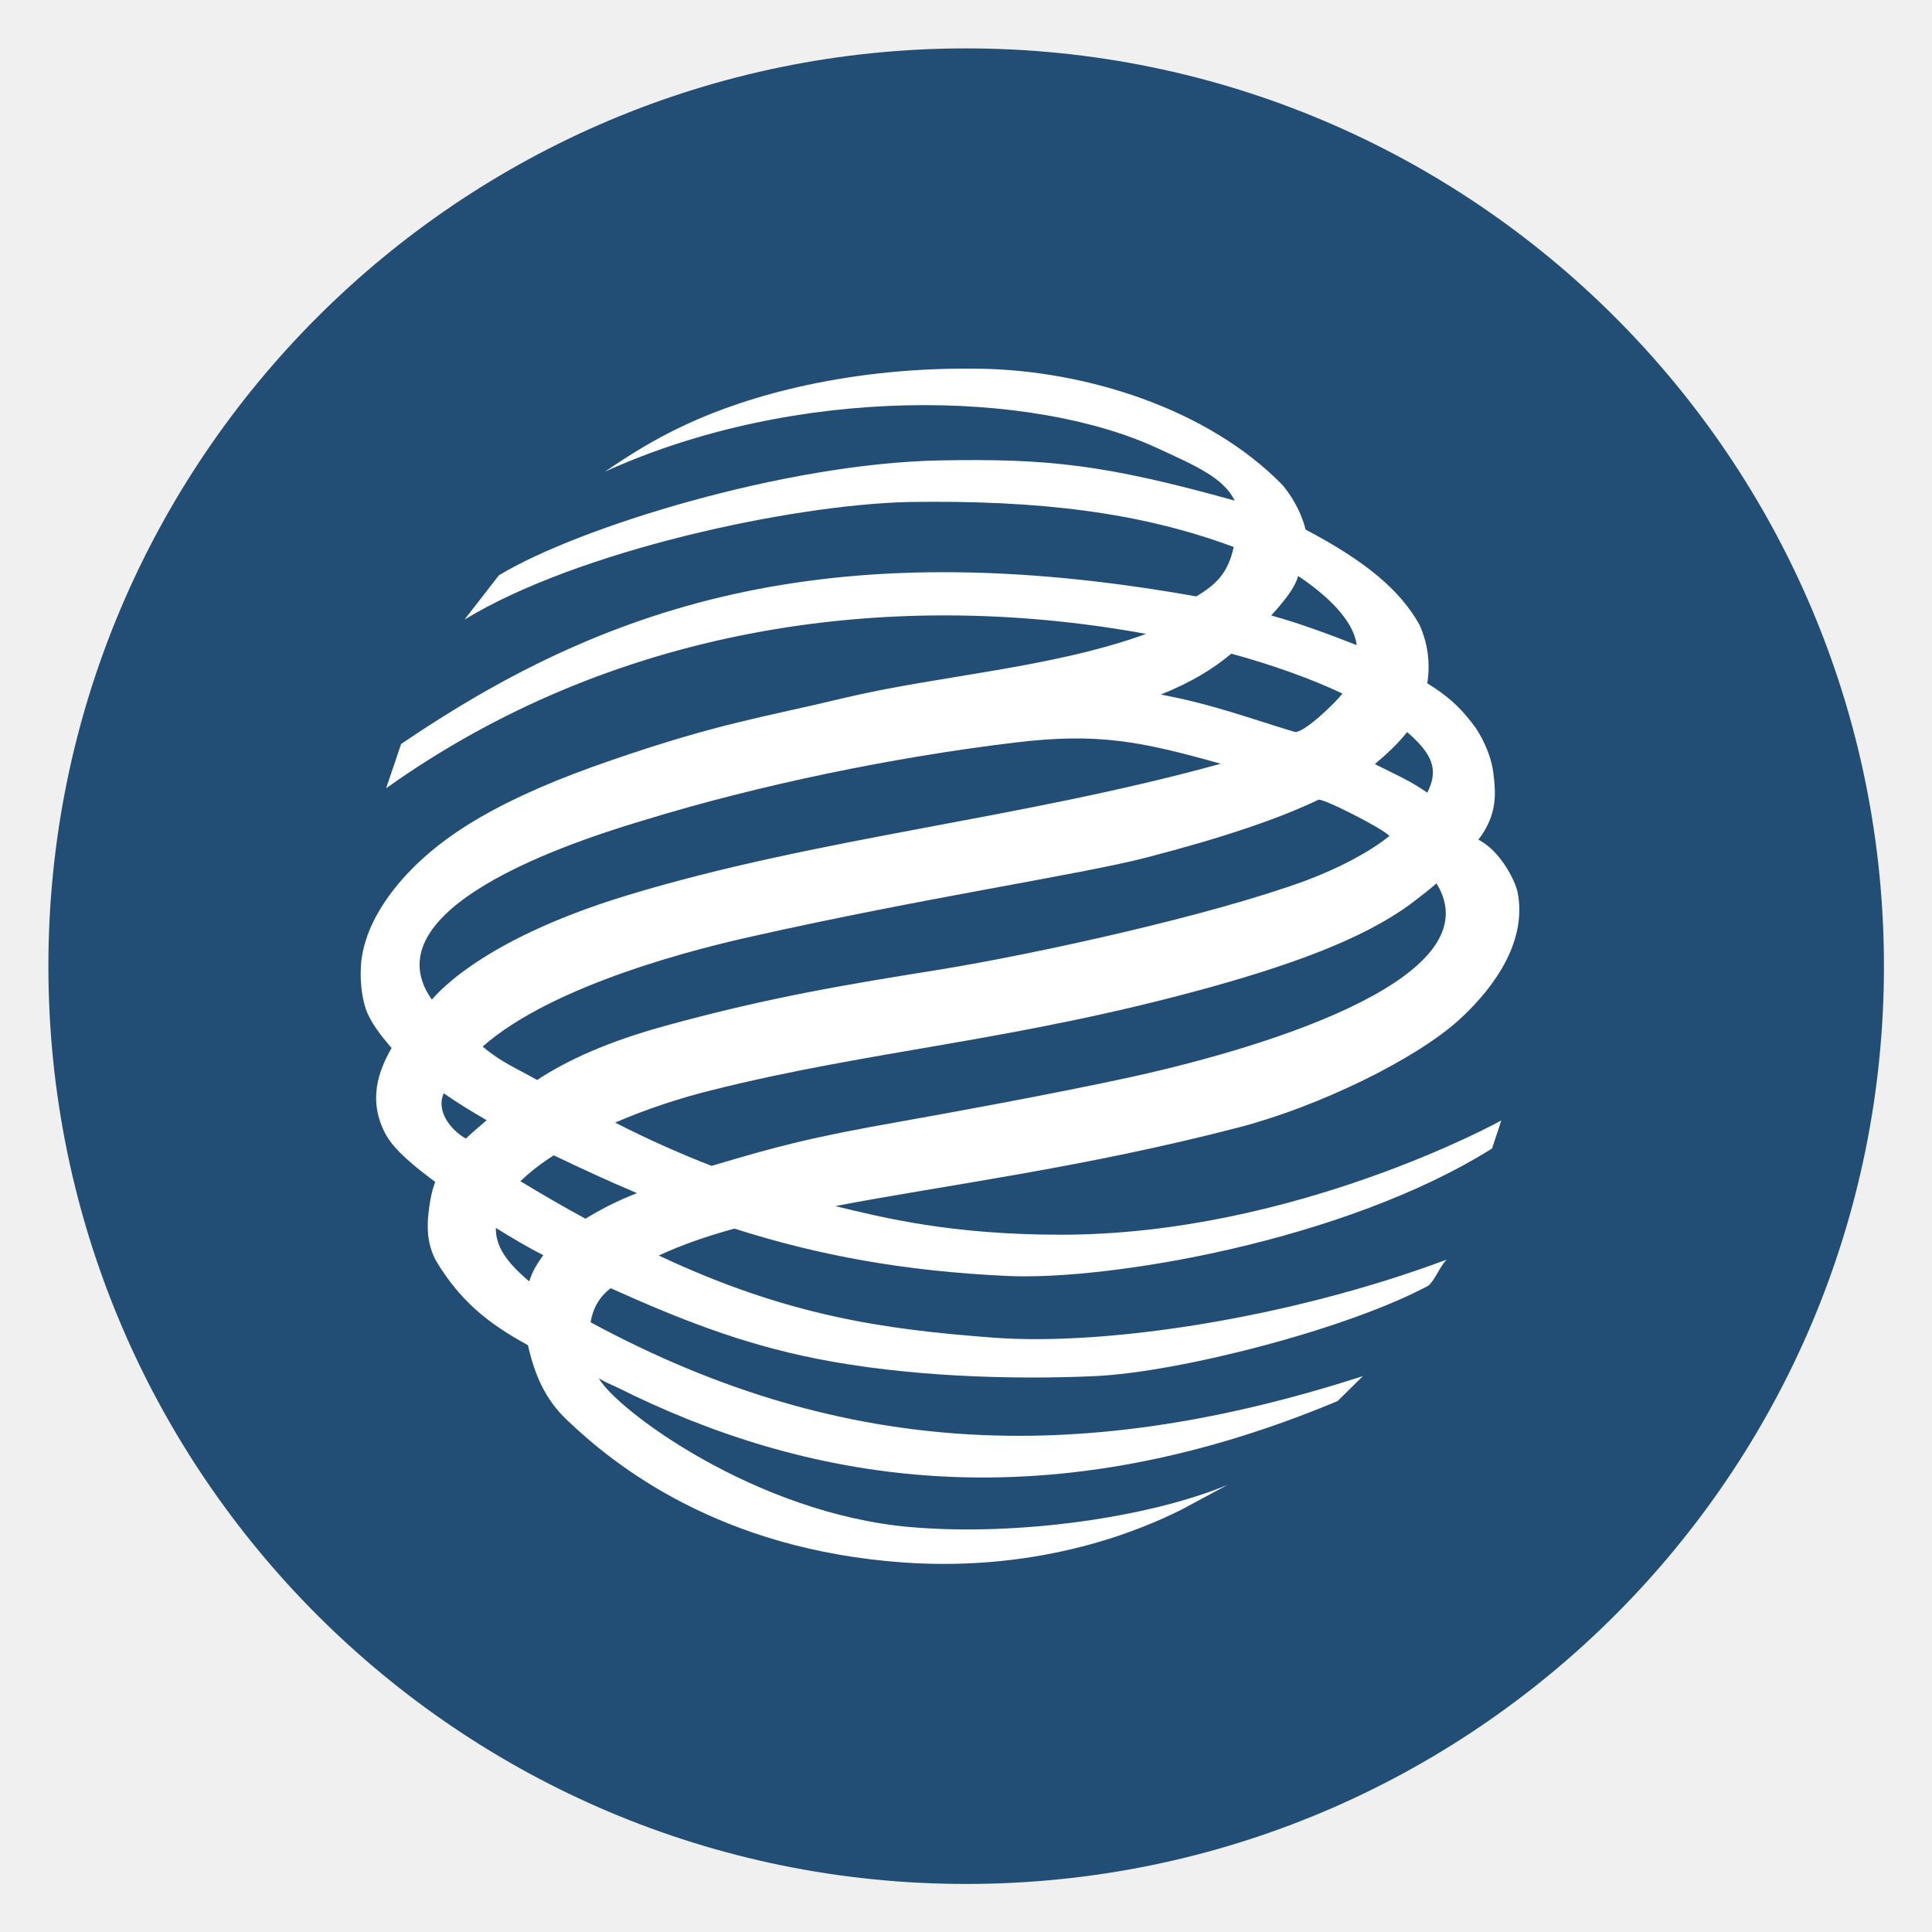
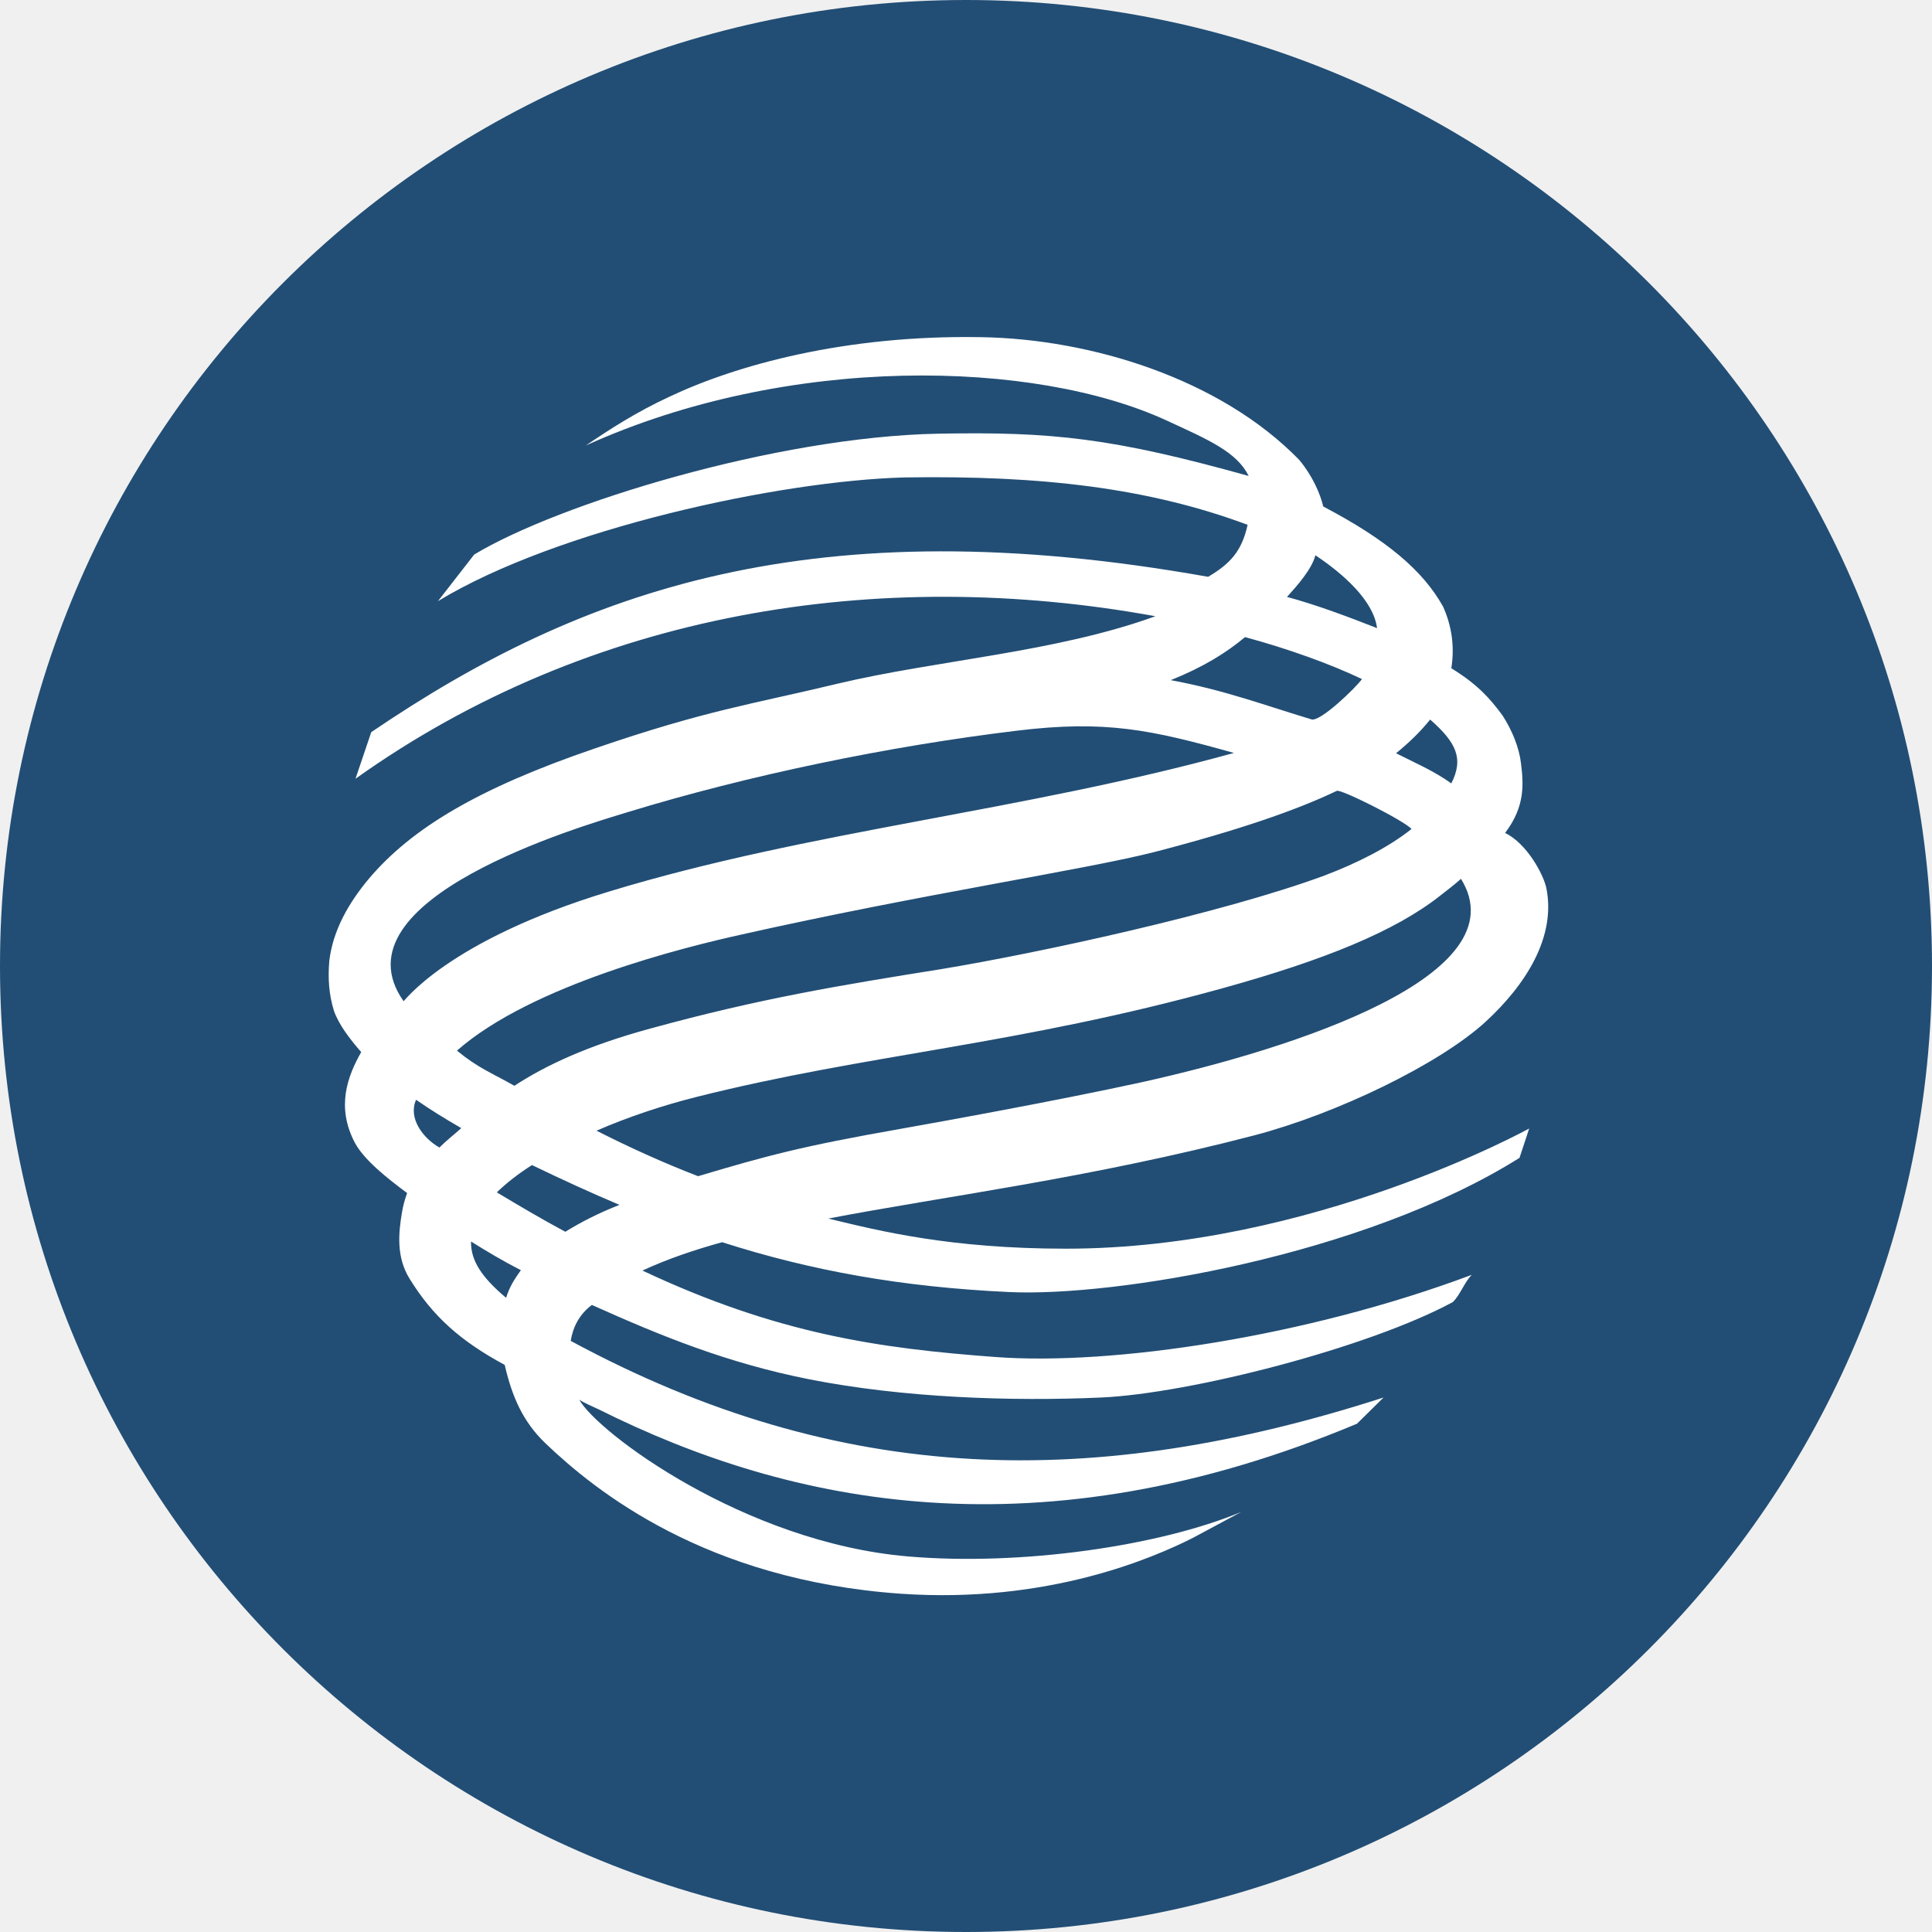
- <svg xmlns="http://www.w3.org/2000/svg" version="1.1" id="Слой_1" x="0px" y="0px" viewBox="0 0 56.69 56.69" style="enable-background:new 0 0 56.69 56.69;" xml:space="preserve">
-   <style type="text/css">
- 	.st0{fill:#224E75;}
- 	.st1{fill-rule:evenodd;clip-rule:evenodd;fill:#FFFFFF;}
- </style>
-   <g>
-     <path class="st0" d="M28.35,55.28L28.35,55.28c-14.87,0-26.93-12.06-26.93-26.93v0c0-14.87,12.06-26.93,26.93-26.93h0   c14.87,0,26.93,12.06,26.93,26.93v0C55.28,43.22,43.22,55.28,28.35,55.28z" />
+ <svg xmlns="http://www.w3.org/2000/svg" style="isolation:isolate" viewBox="0 0 25 25" width="25pt" height="25pt">
+   <defs>
+     <clipPath id="_clipPath_x6UhNMh6Qt7nJP2JoNp0JUXw4ZaM0hao">
+       <rect width="25" height="25" />
+     </clipPath>
+   </defs>
+   <g clip-path="url(#_clipPath_x6UhNMh6Qt7nJP2JoNp0JUXw4ZaM0hao)">
    <g>
-       <path class="st1" d="M42.15,25.92c-0.17,0.15-0.36,0.3-0.57,0.46c-1.27,1.01-3.27,1.81-6.04,2.58c-5.76,1.6-9.94,1.84-14.7,3.04    c-0.92,0.23-1.89,0.55-2.79,0.94c0.9,0.46,1.85,0.89,2.83,1.27c1.92-0.57,2.86-0.83,5.65-1.32c1.07-0.19,4.34-0.78,6.72-1.3    C37.54,30.64,43.81,28.6,42.15,25.92L42.15,25.92z M39.39,20.35c-0.91-0.43-2.05-0.84-3.26-1.17c-0.54,0.45-1.17,0.84-2.07,1.2    c1.51,0.28,2.64,0.71,3.91,1.09l0,0C38.2,21.58,39.23,20.58,39.39,20.35L39.39,20.35z M18.41,26.27    c5.59-1.7,11.47-2.22,17.41-3.86c-2.32-0.65-3.59-0.92-6.05-0.62c-3.57,0.43-7.49,1.24-10.85,2.27c-1.31,0.4-8.25,2.43-6.25,5.27    l0,0C12.67,29.37,13.86,27.65,18.41,26.27L18.41,26.27z M14.55,36.03c-0.01,0.53,0.3,1,0.98,1.57c0.09-0.29,0.21-0.49,0.41-0.77    l0,0C15.47,36.59,15,36.31,14.55,36.03L14.55,36.03z M17.18,35.76c0.42-0.26,0.92-0.52,1.51-0.75c-0.8-0.34-1.61-0.71-2.44-1.11    c-0.38,0.24-0.71,0.5-0.98,0.76l0,0C15.9,35.04,16.53,35.41,17.18,35.76L17.18,35.76z M38.68,23.47c-1.13,0.54-2.75,1.1-5.07,1.7    c-1.9,0.49-6.53,1.18-11.51,2.3c-1.58,0.35-5.85,1.4-7.94,3.24c0.58,0.48,0.95,0.61,1.6,0.98c0.87-0.57,2.04-1.12,3.8-1.6    c3.06-0.84,5.33-1.21,8.08-1.65c2.73-0.45,7.85-1.56,10.7-2.61c0.92-0.35,1.79-0.79,2.43-1.3C40.57,24.3,38.74,23.38,38.68,23.47    L38.68,23.47z M40.34,22.42c0.55,0.28,1.05,0.49,1.54,0.84c0.35-0.69,0.14-1.14-0.59-1.78l0,0C41,21.84,40.68,22.14,40.34,22.42    L40.34,22.42z M14.28,32.87c-0.5-0.29-0.84-0.5-1.26-0.79c-0.23,0.51,0.19,1.07,0.65,1.33l0,0    C13.86,33.22,14.08,33.05,14.28,32.87L14.28,32.87z M38.09,16.9c-0.1,0.39-0.51,0.85-0.79,1.16c0.84,0.23,1.69,0.55,2.51,0.87    C39.71,18.15,38.84,17.4,38.09,16.9L38.09,16.9z M11.77,21.83c5.86-3.98,12.34-6.29,23.33-4.33c0.61-0.36,0.94-0.71,1.1-1.45    c-2.74-1.02-5.72-1.38-9.56-1.32c-3.47,0.09-9.69,1.43-13.01,3.45l1.01-1.3c2.33-1.41,8.39-3.28,12.92-3.37    c3.2-0.06,4.87,0.12,8.67,1.18c-0.33-0.67-1.12-1.01-2.27-1.54c-3.69-1.71-10.57-1.87-16.21,0.69c0.71-0.48,1.41-0.93,2.33-1.36    c1.86-0.88,4.9-1.73,8.7-1.66c3.04,0.05,6.65,1.15,8.86,3.42c0.37,0.45,0.58,0.93,0.67,1.3c1.75,0.92,2.77,1.77,3.34,2.79    c0.23,0.51,0.33,1.09,0.23,1.72c0.73,0.45,1.07,0.83,1.43,1.32c0.27,0.42,0.46,0.89,0.51,1.32c0.07,0.57,0.13,1.2-0.44,1.95    c0.61,0.3,1.07,1.16,1.15,1.54c0.27,1.36-0.57,2.69-1.7,3.73c-1.28,1.17-4.12,2.55-6.44,3.16c-4.6,1.2-8.65,1.7-11.88,2.32    c1.44,0.35,3.41,0.84,6.63,0.84c6.85,0,12.91-3.35,12.91-3.35s-0.14,0.44-0.27,0.82c-4.35,2.73-11.28,3.88-14.23,3.74    c-3.01-0.14-5.53-0.6-8-1.39c-0.76,0.21-1.51,0.46-2.22,0.79c3.76,1.77,6.6,2.17,9.82,2.41c3.28,0.25,8.71-0.57,13.3-2.29    c-0.21,0.21-0.32,0.56-0.53,0.76c-2.35,1.27-7.32,2.55-9.81,2.66c-2.48,0.11-5.51,0.01-8.14-0.51c-2.27-0.45-4.11-1.2-6.05-2.07    c-0.35,0.26-0.53,0.62-0.59,1c7.55,4.08,14.62,4.17,22.66,1.58l-0.74,0.73c-8.86,3.71-15.78,2.28-21.14-0.4    c-0.17-0.08-0.39-0.17-0.54-0.27c0.49,0.9,4.59,3.98,9.16,4.37c3.15,0.27,7.01-0.29,9.29-1.24l-1.34,0.72    c-1.11,0.56-4.04,1.84-8.14,1.56c-5.46-0.38-8.54-2.88-9.91-4.19c-0.64-0.61-0.94-1.32-1.14-2.19c-1.24-0.67-2.01-1.36-2.65-2.4    c-0.38-0.61-0.31-1.29-0.21-1.87c0.03-0.18,0.08-0.35,0.14-0.52c-0.59-0.44-1.19-0.92-1.45-1.39c-0.54-1.01-0.21-1.87,0.17-2.54    c-0.33-0.38-0.62-0.76-0.76-1.15c-0.14-0.46-0.17-0.9-0.13-1.39c0.1-0.85,0.54-1.62,1.1-2.29c1.2-1.42,3.07-2.53,6.29-3.63    c3.14-1.08,4.41-1.24,6.78-1.81c2.77-0.66,6.08-0.87,8.86-1.88c-7.73-1.41-15.76-0.13-22.3,4.53L11.77,21.83z" />
+       <path d=" M 12.5 25 L 12.5 25 C 5.598 25 0 19.402 0 12.5 L 0 12.5 C 0 5.598 5.598 0 12.5 0 L 12.5 0 C 19.402 0 25 5.598 25 12.5 L 25 12.5 C 25 19.402 19.402 25 12.5 25 Z " fill="rgb(34,78,117)" />
+       <g>
+         <path d=" M 18.905 11.372 C 18.827 11.442 18.738 11.511 18.641 11.586 C 18.051 12.054 17.123 12.426 15.837 12.783 C 13.164 13.526 11.224 13.637 9.014 14.194 C 8.587 14.301 8.137 14.449 7.719 14.631 C 8.137 14.844 8.578 15.044 9.033 15.22 C 9.924 14.955 10.36 14.835 11.655 14.607 C 12.152 14.519 13.67 14.245 14.774 14.004 C 16.766 13.563 19.676 12.616 18.905 11.372 L 18.905 11.372 Z  M 17.624 8.787 C 17.202 8.587 16.673 8.397 16.111 8.244 C 15.861 8.452 15.568 8.633 15.15 8.801 C 15.851 8.931 16.376 9.13 16.965 9.307 L 16.965 9.307 C 17.072 9.358 17.55 8.893 17.624 8.787 L 17.624 8.787 Z  M 7.886 11.535 C 10.481 10.745 13.21 10.504 15.967 9.743 C 14.89 9.441 14.301 9.316 13.159 9.455 C 11.502 9.655 9.683 10.031 8.123 10.509 C 7.515 10.694 4.294 11.637 5.222 12.955 L 5.222 12.955 C 5.222 12.973 5.774 12.175 7.886 11.535 L 7.886 11.535 Z  M 6.095 16.065 C 6.09 16.311 6.234 16.529 6.549 16.794 C 6.591 16.659 6.647 16.566 6.74 16.436 L 6.74 16.436 C 6.522 16.325 6.303 16.195 6.095 16.065 L 6.095 16.065 Z  M 7.315 15.939 C 7.51 15.819 7.742 15.698 8.016 15.591 C 7.645 15.434 7.269 15.262 6.884 15.076 C 6.707 15.188 6.554 15.308 6.429 15.429 L 6.429 15.429 C 6.721 15.605 7.014 15.777 7.315 15.939 L 7.315 15.939 Z  M 17.295 10.235 C 16.77 10.486 16.018 10.745 14.942 11.024 C 14.06 11.251 11.911 11.572 9.599 12.092 C 8.866 12.254 6.884 12.741 5.913 13.595 C 6.183 13.818 6.354 13.879 6.656 14.05 C 7.06 13.786 7.603 13.53 8.42 13.308 C 9.84 12.918 10.894 12.746 12.17 12.542 C 13.438 12.333 15.814 11.818 17.137 11.33 C 17.564 11.168 17.968 10.964 18.265 10.727 C 18.172 10.62 17.323 10.193 17.295 10.235 L 17.295 10.235 Z  M 18.065 9.747 C 18.321 9.877 18.553 9.975 18.78 10.137 C 18.943 9.817 18.845 9.608 18.506 9.311 L 18.506 9.311 C 18.372 9.478 18.223 9.618 18.065 9.747 L 18.065 9.747 Z  M 5.969 14.598 C 5.737 14.463 5.579 14.366 5.384 14.231 C 5.278 14.468 5.473 14.728 5.686 14.849 L 5.686 14.849 C 5.774 14.76 5.876 14.682 5.969 14.598 L 5.969 14.598 Z  M 17.021 7.185 C 16.975 7.366 16.784 7.58 16.654 7.724 C 17.044 7.83 17.439 7.979 17.819 8.128 C 17.773 7.766 17.369 7.417 17.021 7.185 L 17.021 7.185 Z  M 4.804 9.474 C 7.524 7.626 10.532 6.554 15.633 7.464 C 15.916 7.297 16.069 7.134 16.144 6.791 C 14.872 6.317 13.489 6.15 11.706 6.178 C 10.096 6.22 7.209 6.842 5.667 7.779 L 6.136 7.176 C 7.218 6.522 10.031 5.654 12.133 5.612 C 13.619 5.584 14.394 5.667 16.158 6.159 C 16.004 5.848 15.638 5.691 15.104 5.445 C 13.391 4.651 10.198 4.577 7.58 5.765 C 7.909 5.542 8.234 5.333 8.661 5.134 C 9.525 4.725 10.936 4.331 12.7 4.363 C 14.111 4.386 15.786 4.897 16.812 5.951 C 16.984 6.159 17.081 6.382 17.123 6.554 C 17.935 6.981 18.409 7.376 18.673 7.849 C 18.78 8.086 18.827 8.355 18.78 8.647 C 19.119 8.856 19.277 9.033 19.444 9.26 C 19.569 9.455 19.657 9.673 19.681 9.873 C 19.713 10.137 19.741 10.43 19.476 10.778 C 19.76 10.917 19.973 11.316 20.01 11.493 C 20.136 12.124 19.746 12.741 19.221 13.224 C 18.627 13.767 17.309 14.408 16.232 14.691 C 14.097 15.248 12.217 15.48 10.718 15.768 C 11.386 15.93 12.3 16.158 13.795 16.158 C 16.975 16.158 19.787 14.603 19.787 14.603 C 19.787 14.603 19.722 14.807 19.662 14.983 C 17.643 16.25 14.426 16.784 13.057 16.719 C 11.66 16.654 10.49 16.441 9.344 16.074 C 8.991 16.172 8.643 16.288 8.313 16.441 C 10.058 17.262 11.377 17.448 12.871 17.559 C 14.394 17.675 16.914 17.295 19.045 16.496 C 18.947 16.594 18.896 16.756 18.799 16.849 C 17.708 17.439 15.401 18.033 14.245 18.084 C 13.094 18.135 11.688 18.089 10.467 17.847 C 9.413 17.638 8.559 17.29 7.659 16.886 C 7.496 17.007 7.413 17.174 7.385 17.351 C 10.889 19.244 14.171 19.286 17.903 18.084 L 17.559 18.423 C 13.447 20.145 10.235 19.481 7.747 18.237 C 7.668 18.2 7.566 18.158 7.496 18.112 C 7.724 18.53 9.627 19.959 11.748 20.14 C 13.21 20.266 15.002 20.006 16.06 19.565 L 15.438 19.899 C 14.923 20.159 13.563 20.753 11.66 20.623 C 9.126 20.447 7.696 19.286 7.06 18.678 C 6.763 18.395 6.624 18.065 6.531 17.662 C 5.955 17.351 5.598 17.03 5.301 16.548 C 5.124 16.264 5.157 15.949 5.203 15.68 C 5.217 15.596 5.24 15.517 5.268 15.438 C 4.994 15.234 4.716 15.011 4.595 14.793 C 4.345 14.324 4.498 13.925 4.674 13.614 C 4.521 13.438 4.386 13.261 4.321 13.08 C 4.256 12.867 4.242 12.662 4.261 12.435 C 4.307 12.04 4.512 11.683 4.772 11.372 C 5.329 10.713 6.197 10.198 7.691 9.687 C 9.149 9.186 9.738 9.112 10.838 8.847 C 12.124 8.541 13.66 8.443 14.951 7.974 C 11.363 7.32 7.636 7.914 4.6 10.077 L 4.804 9.474 Z " fill-rule="evenodd" fill="rgb(255,255,255)" />
+       </g>
    </g>
  </g>
</svg>
